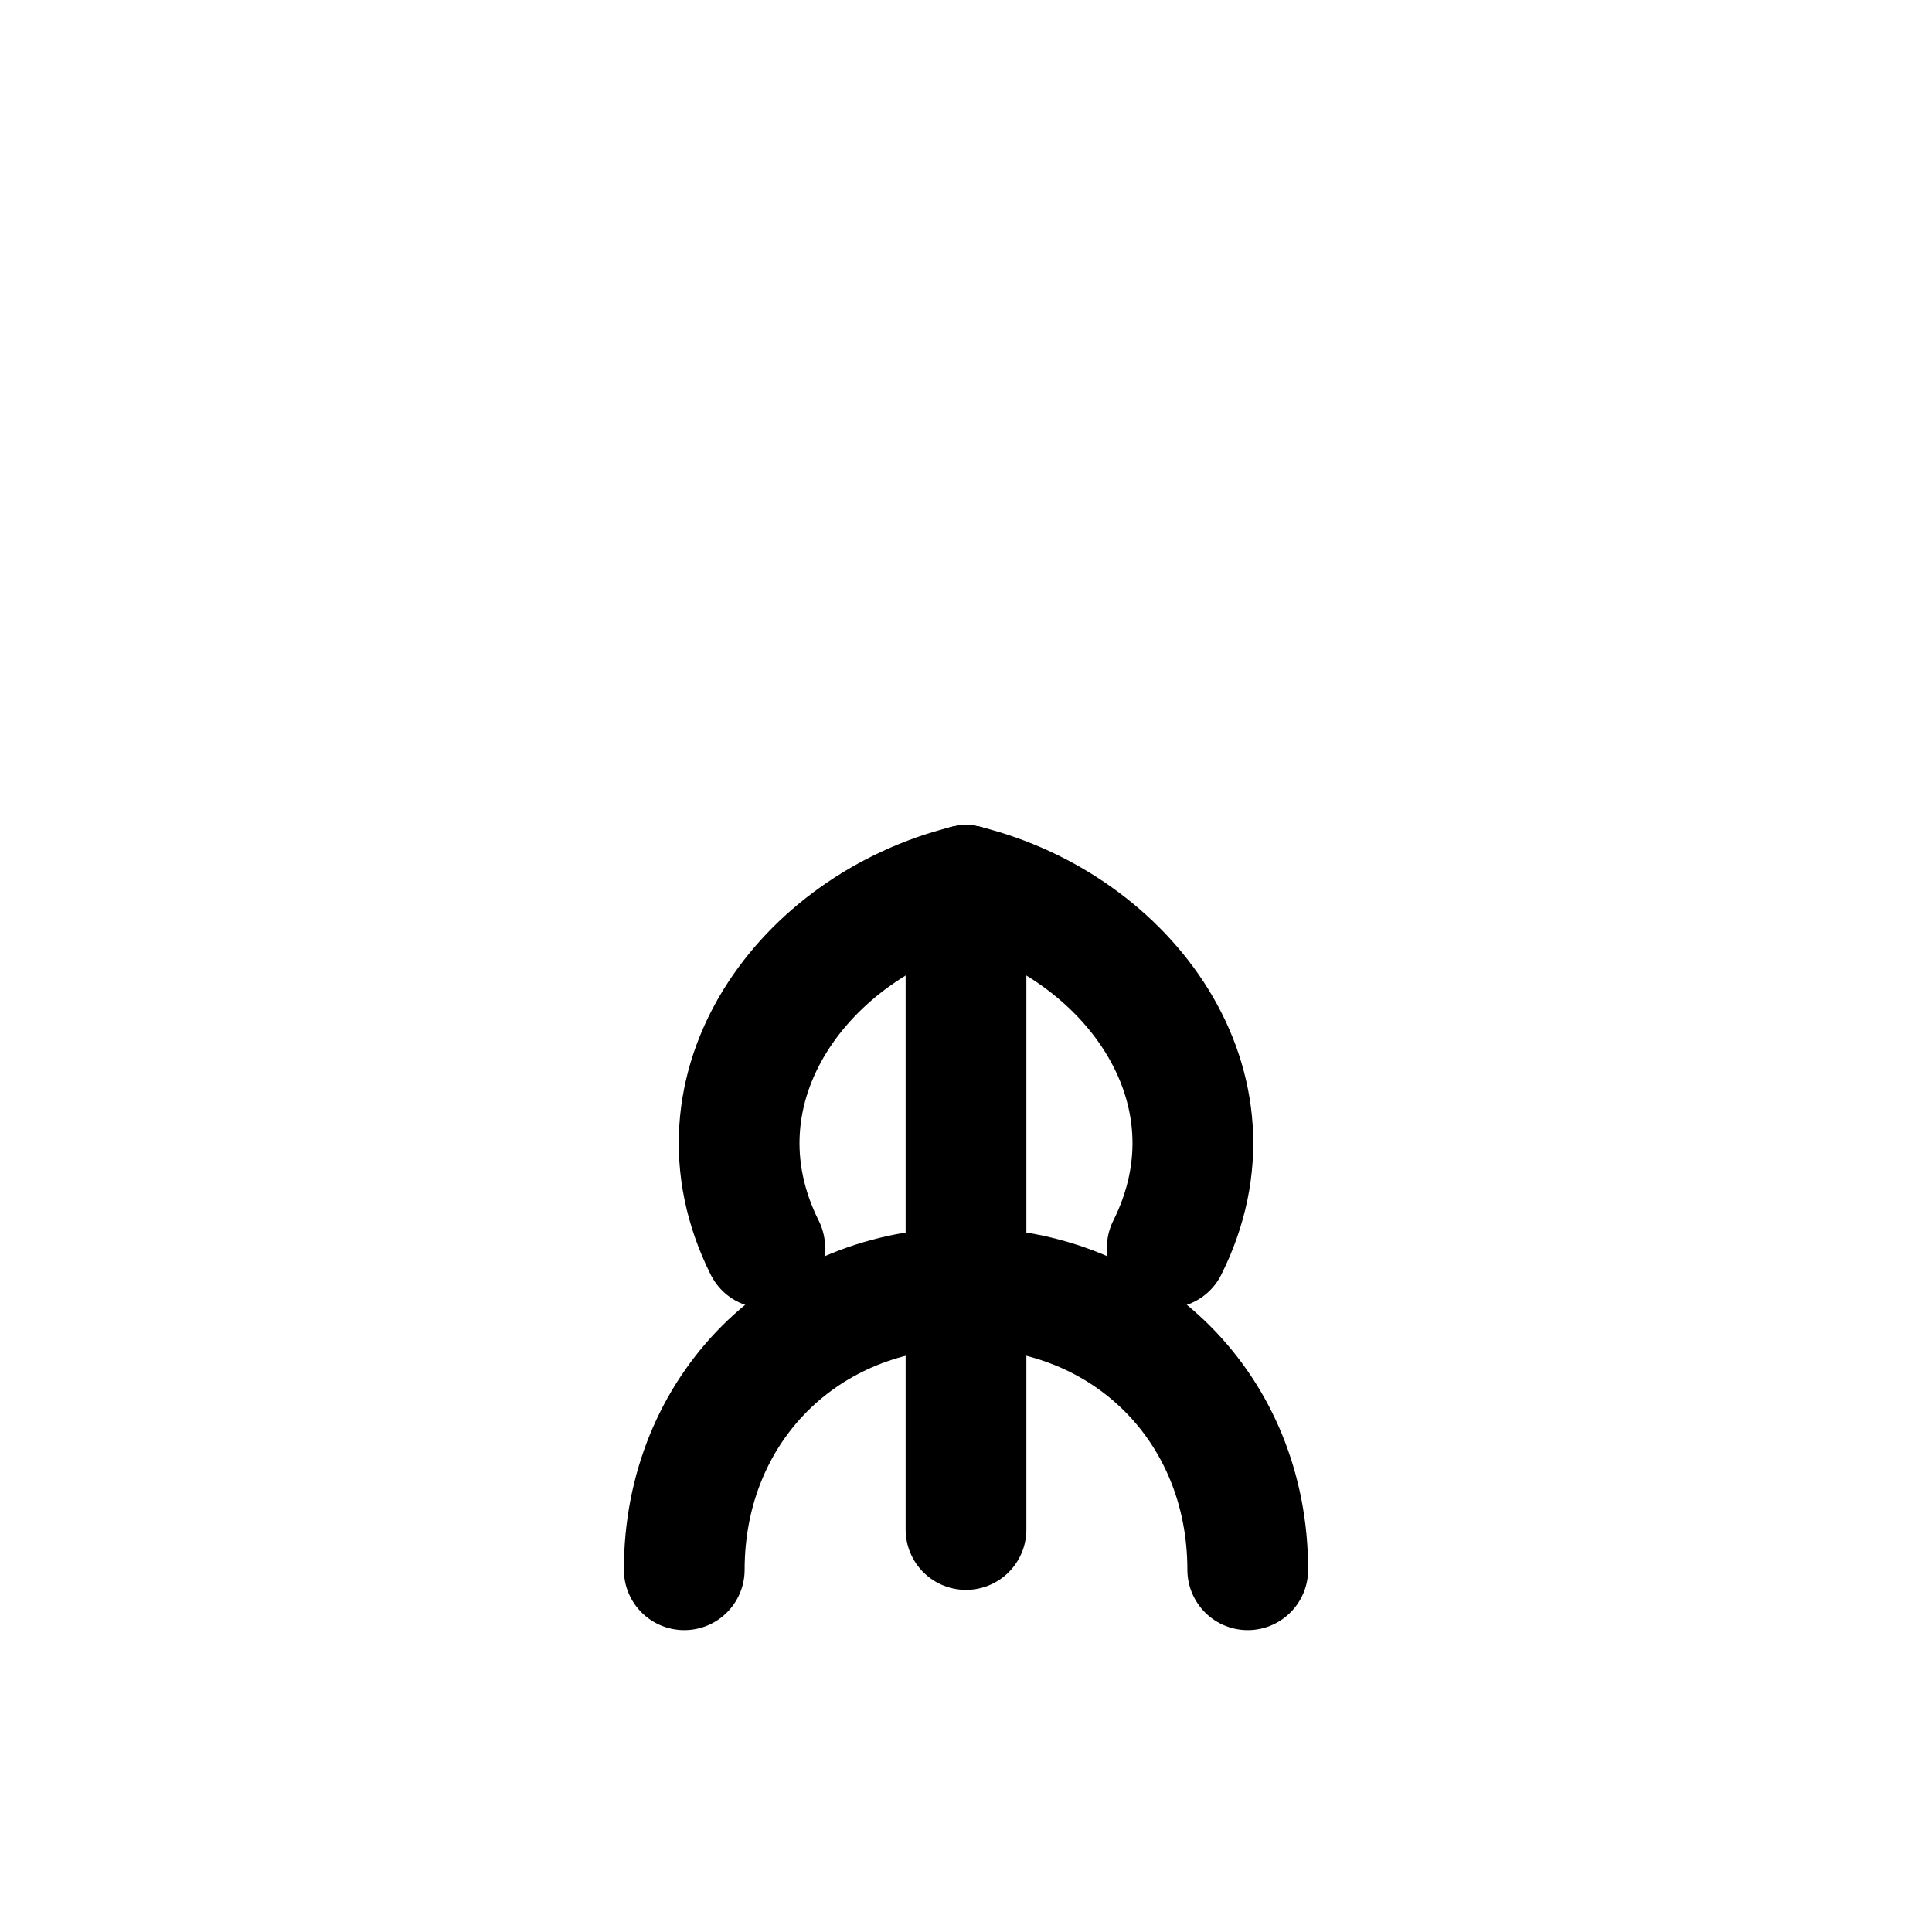
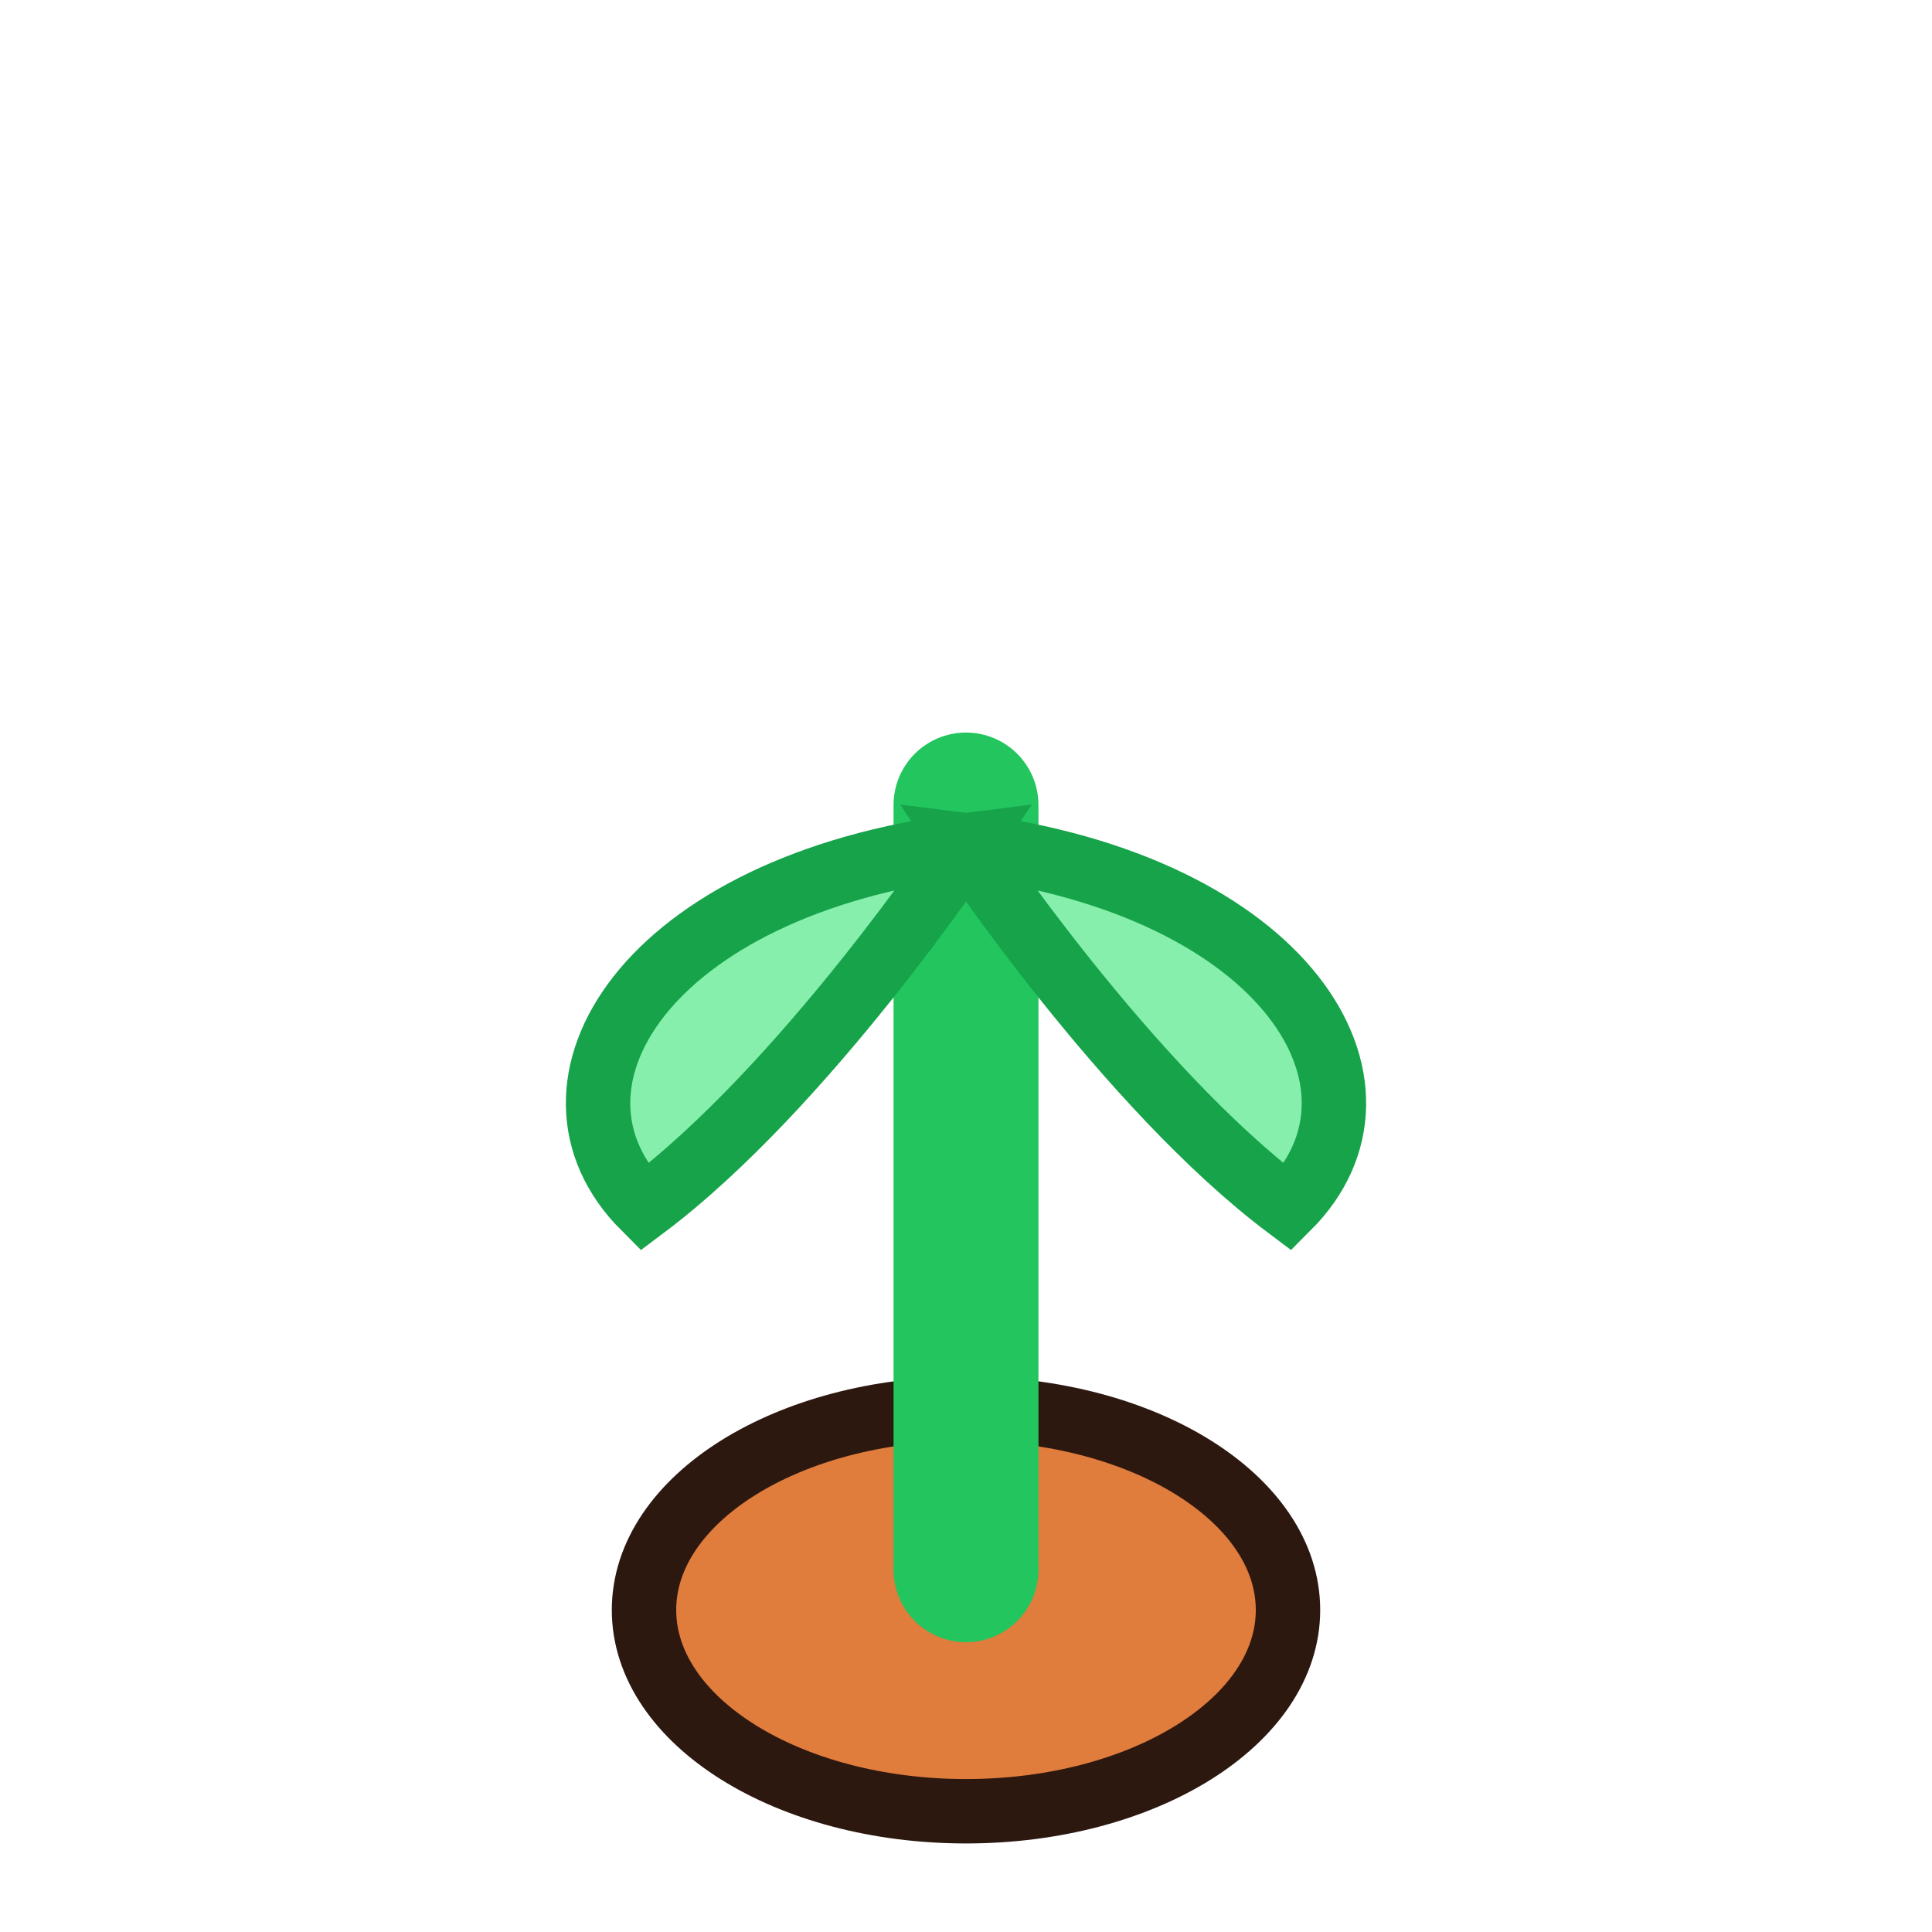
- <svg xmlns="http://www.w3.org/2000/svg" viewBox="0 0 24 24" fill="none" stroke="currentColor" stroke-width="1.5" stroke-linecap="round" stroke-linejoin="round">
-   <path d="M8.5 19.5c0-2 1.5-3.5 3.5-3.5s3.5 1.5 3.5 3.5" />
-   <path d="M12 19V11" />
-   <path d="M12 11c-2 .5-3.5 2.5-2.5 4.5" />
-   <path d="M12 11c2 .5 3.5 2.5 2.5 4.5" />
+ <svg xmlns="http://www.w3.org/2000/svg" viewBox="0 0 24 24" fill="none">
+   <ellipse cx="12" cy="20" rx="4" ry="2.5" fill="#e07c3c" stroke="#2d1810" stroke-width="0.8" />
+   <path d="M12 19.5V10" stroke="#22c55e" stroke-width="1.8" stroke-linecap="round" />
+   <path d="M12 10.5 C8 11 6.5 13.5 8 15 C10 13.5 12 10.5 12 10.5 Z" fill="#86efac" stroke="#16a34a" stroke-width="0.8" />
+   <path d="M12 10.5 C16 11 17.5 13.5 16 15 C14 13.5 12 10.5 12 10.5 Z" fill="#86efac" stroke="#16a34a" stroke-width="0.8" />
</svg>
